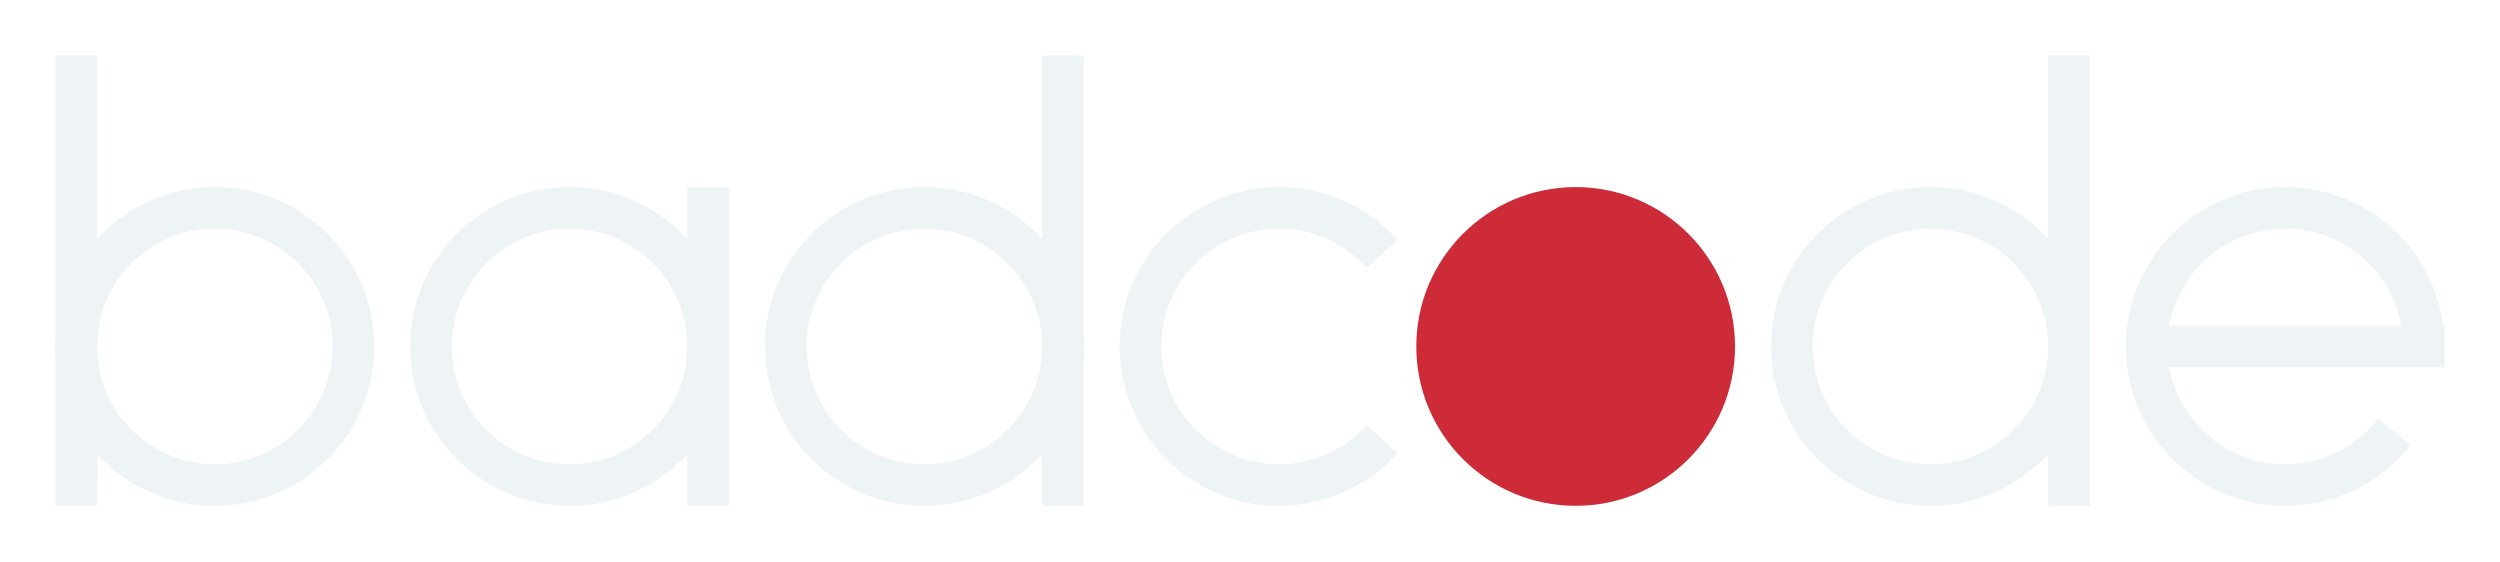
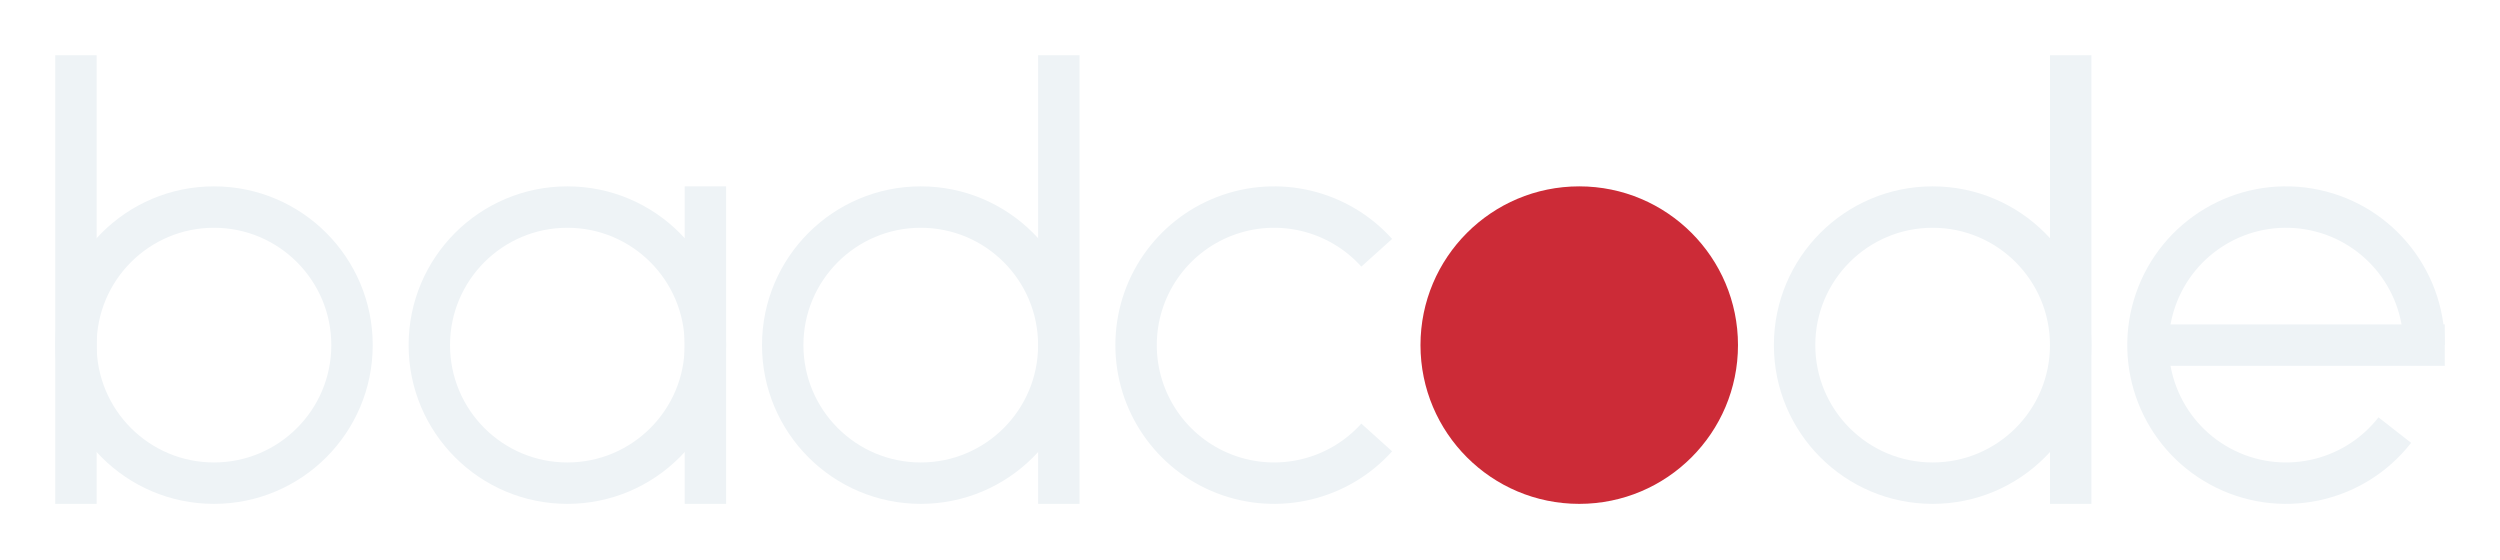
- <svg xmlns="http://www.w3.org/2000/svg" viewBox="-12 -105 541.2 121.5" role="img">
+ <svg xmlns="http://www.w3.org/2000/svg" viewBox="-12 -105 543.3 121.5" role="img">
  <g fill="none" stroke="#eef3f6" stroke-width="9">
    <circle cx="34.5" cy="-30" r="30" />
    <line x1="4.5" y1="-93" x2="4.5" y2="4.5" />
    <circle cx="111.3" cy="-30" r="30" />
    <line x1="141.3" y1="-64.5" x2="141.3" y2="4.5" />
    <circle cx="188.1" cy="-30" r="30" />
    <line x1="218.1" y1="-93" x2="218.1" y2="4.5" />
    <path d="M287.19 -9.93A30 30 0 1 1 287.19 -50.07" />
-     <circle cx="405.9" cy="-30" r="30" />
-     <line x1="435.9" y1="-93" x2="435.9" y2="4.5" />
-     <path d="M506.34 -11.53A30 30 0 1 1 512.7 -30" />
-     <line x1="452.7" y1="-30" x2="517.2" y2="-30" />
+     <circle cx="408" cy="-30" r="30" />
+     <line x1="438" y1="-93" x2="438" y2="4.5" />
+     <path d="M508.44 -11.53A30 30 0 1 1 514.8 -30" />
+     <line x1="454.8" y1="-30" x2="519.3" y2="-30" />
  </g>
-   <circle cx="329.1" cy="-30" r="34.5" fill="#cc2b37" />
+   <circle cx="331.2" cy="-30" r="34.5" fill="#cc2b37" />
</svg>
